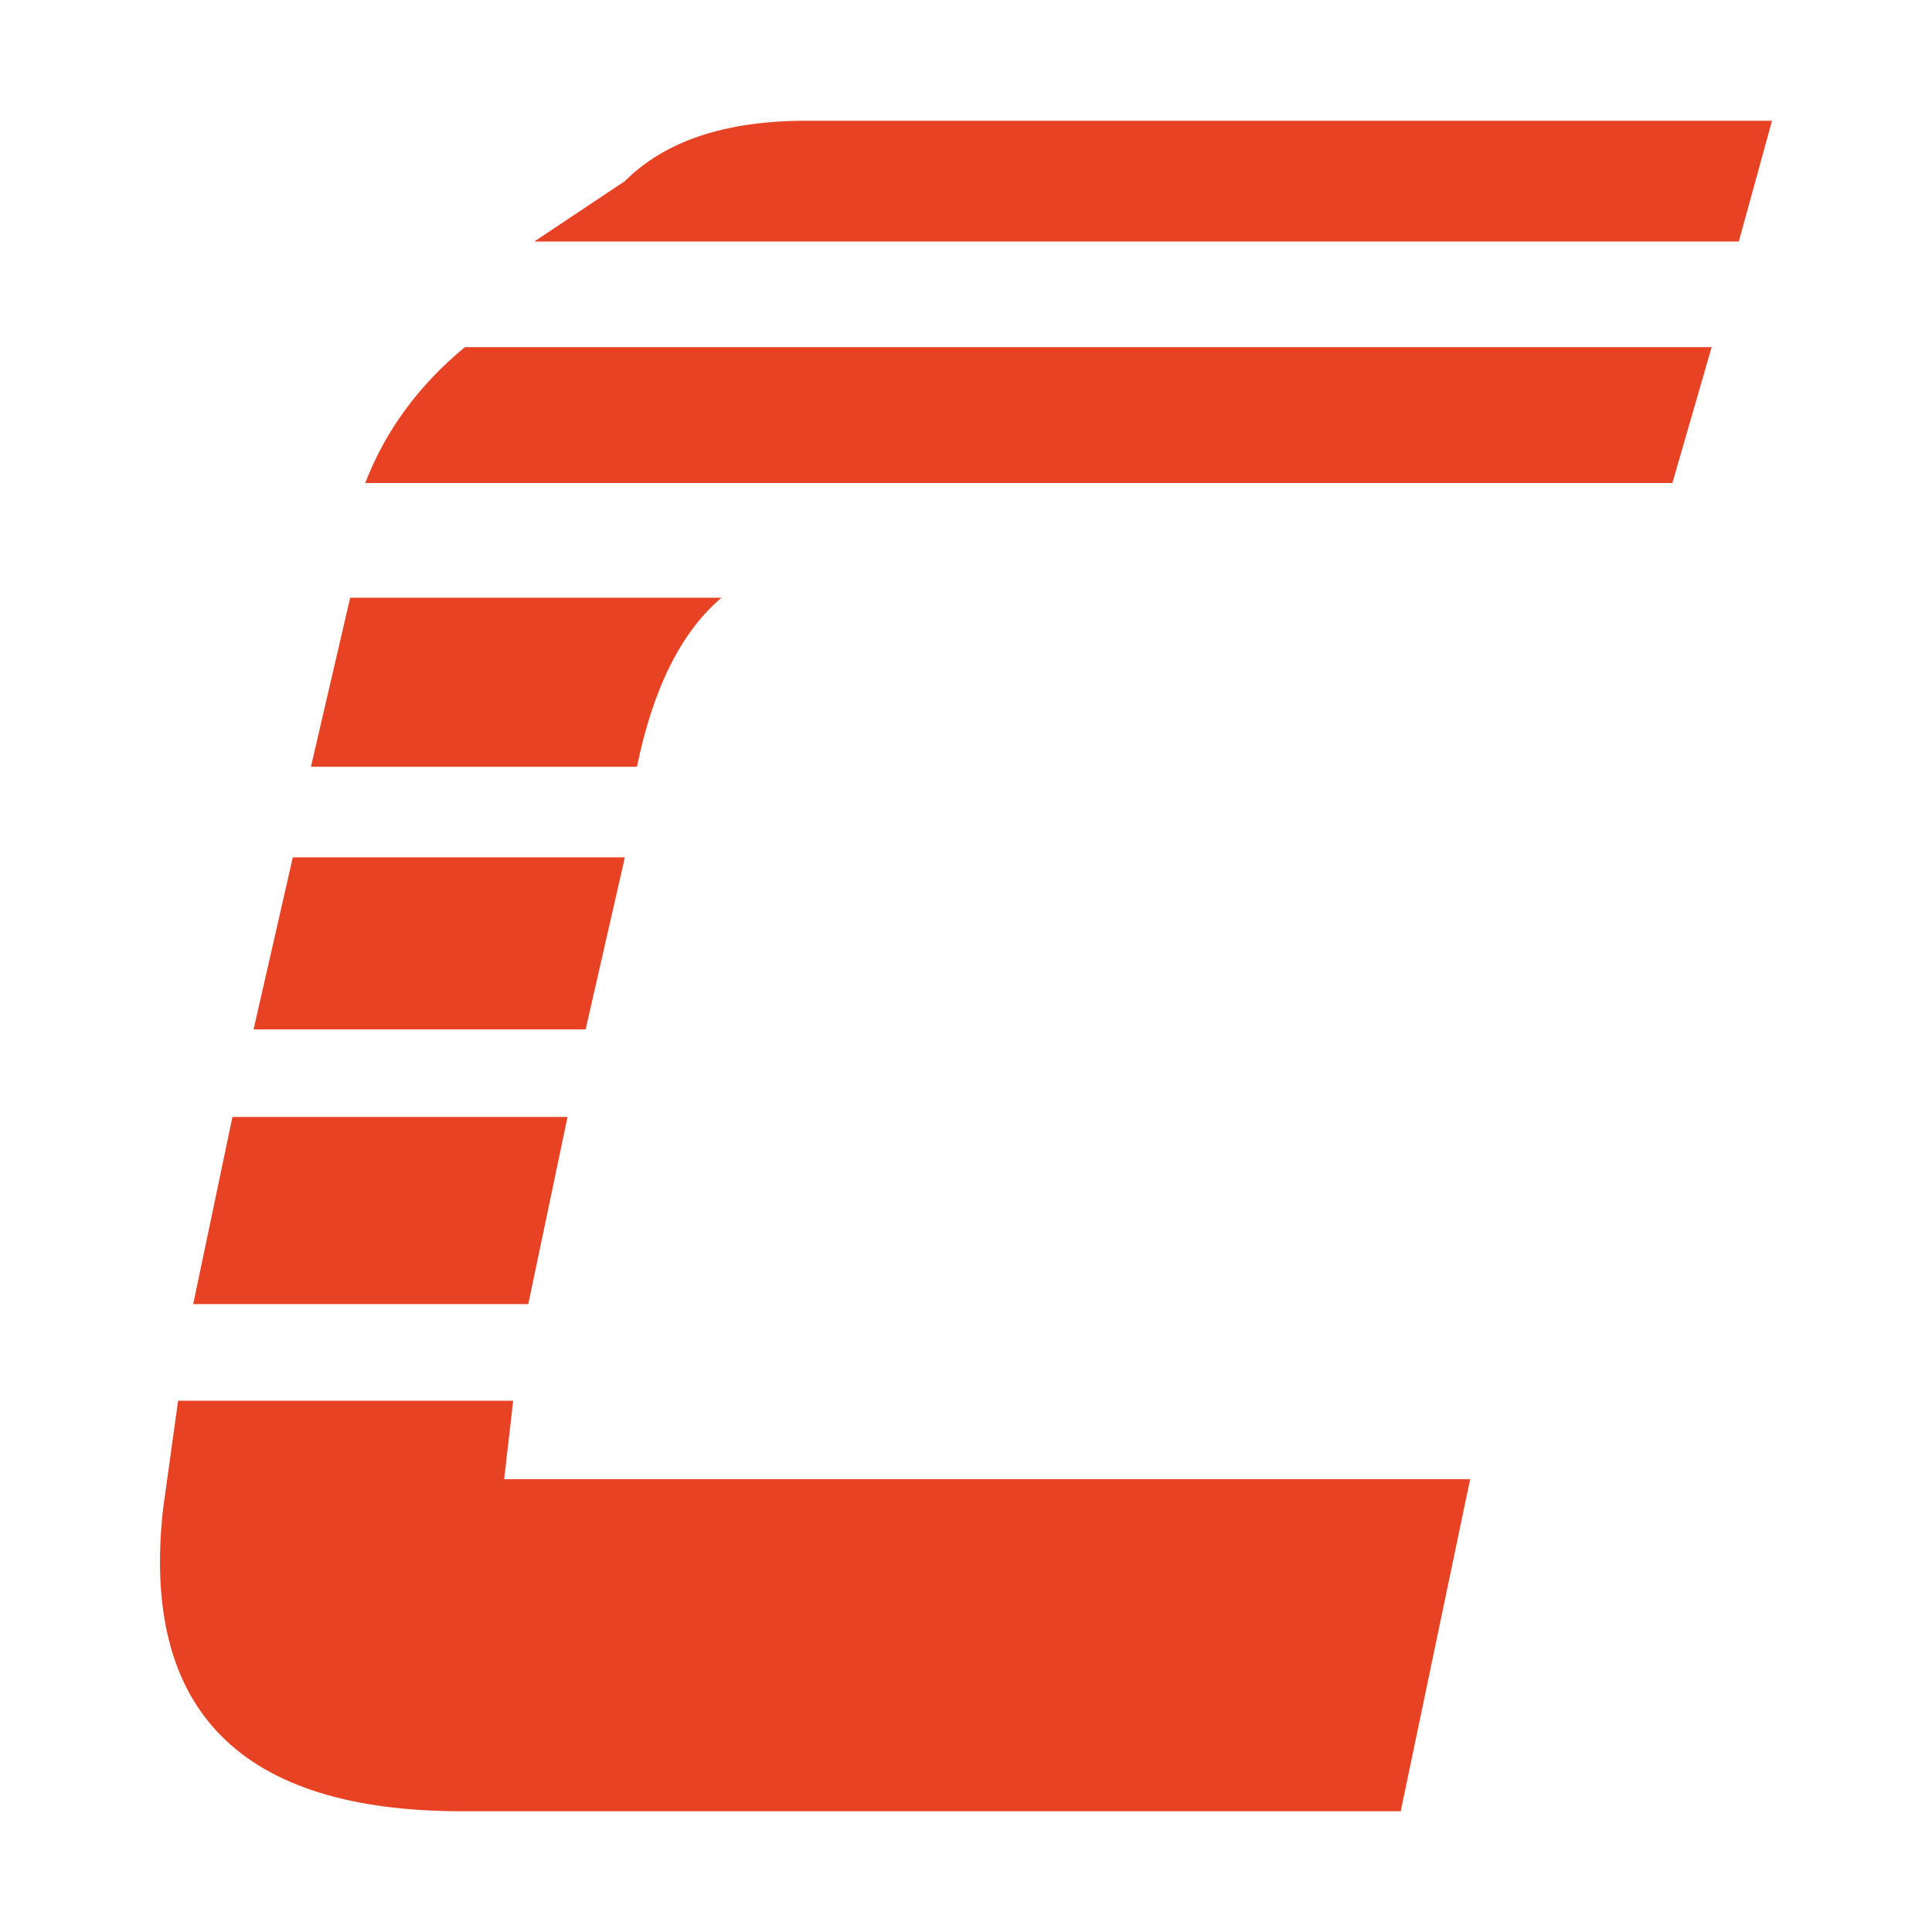
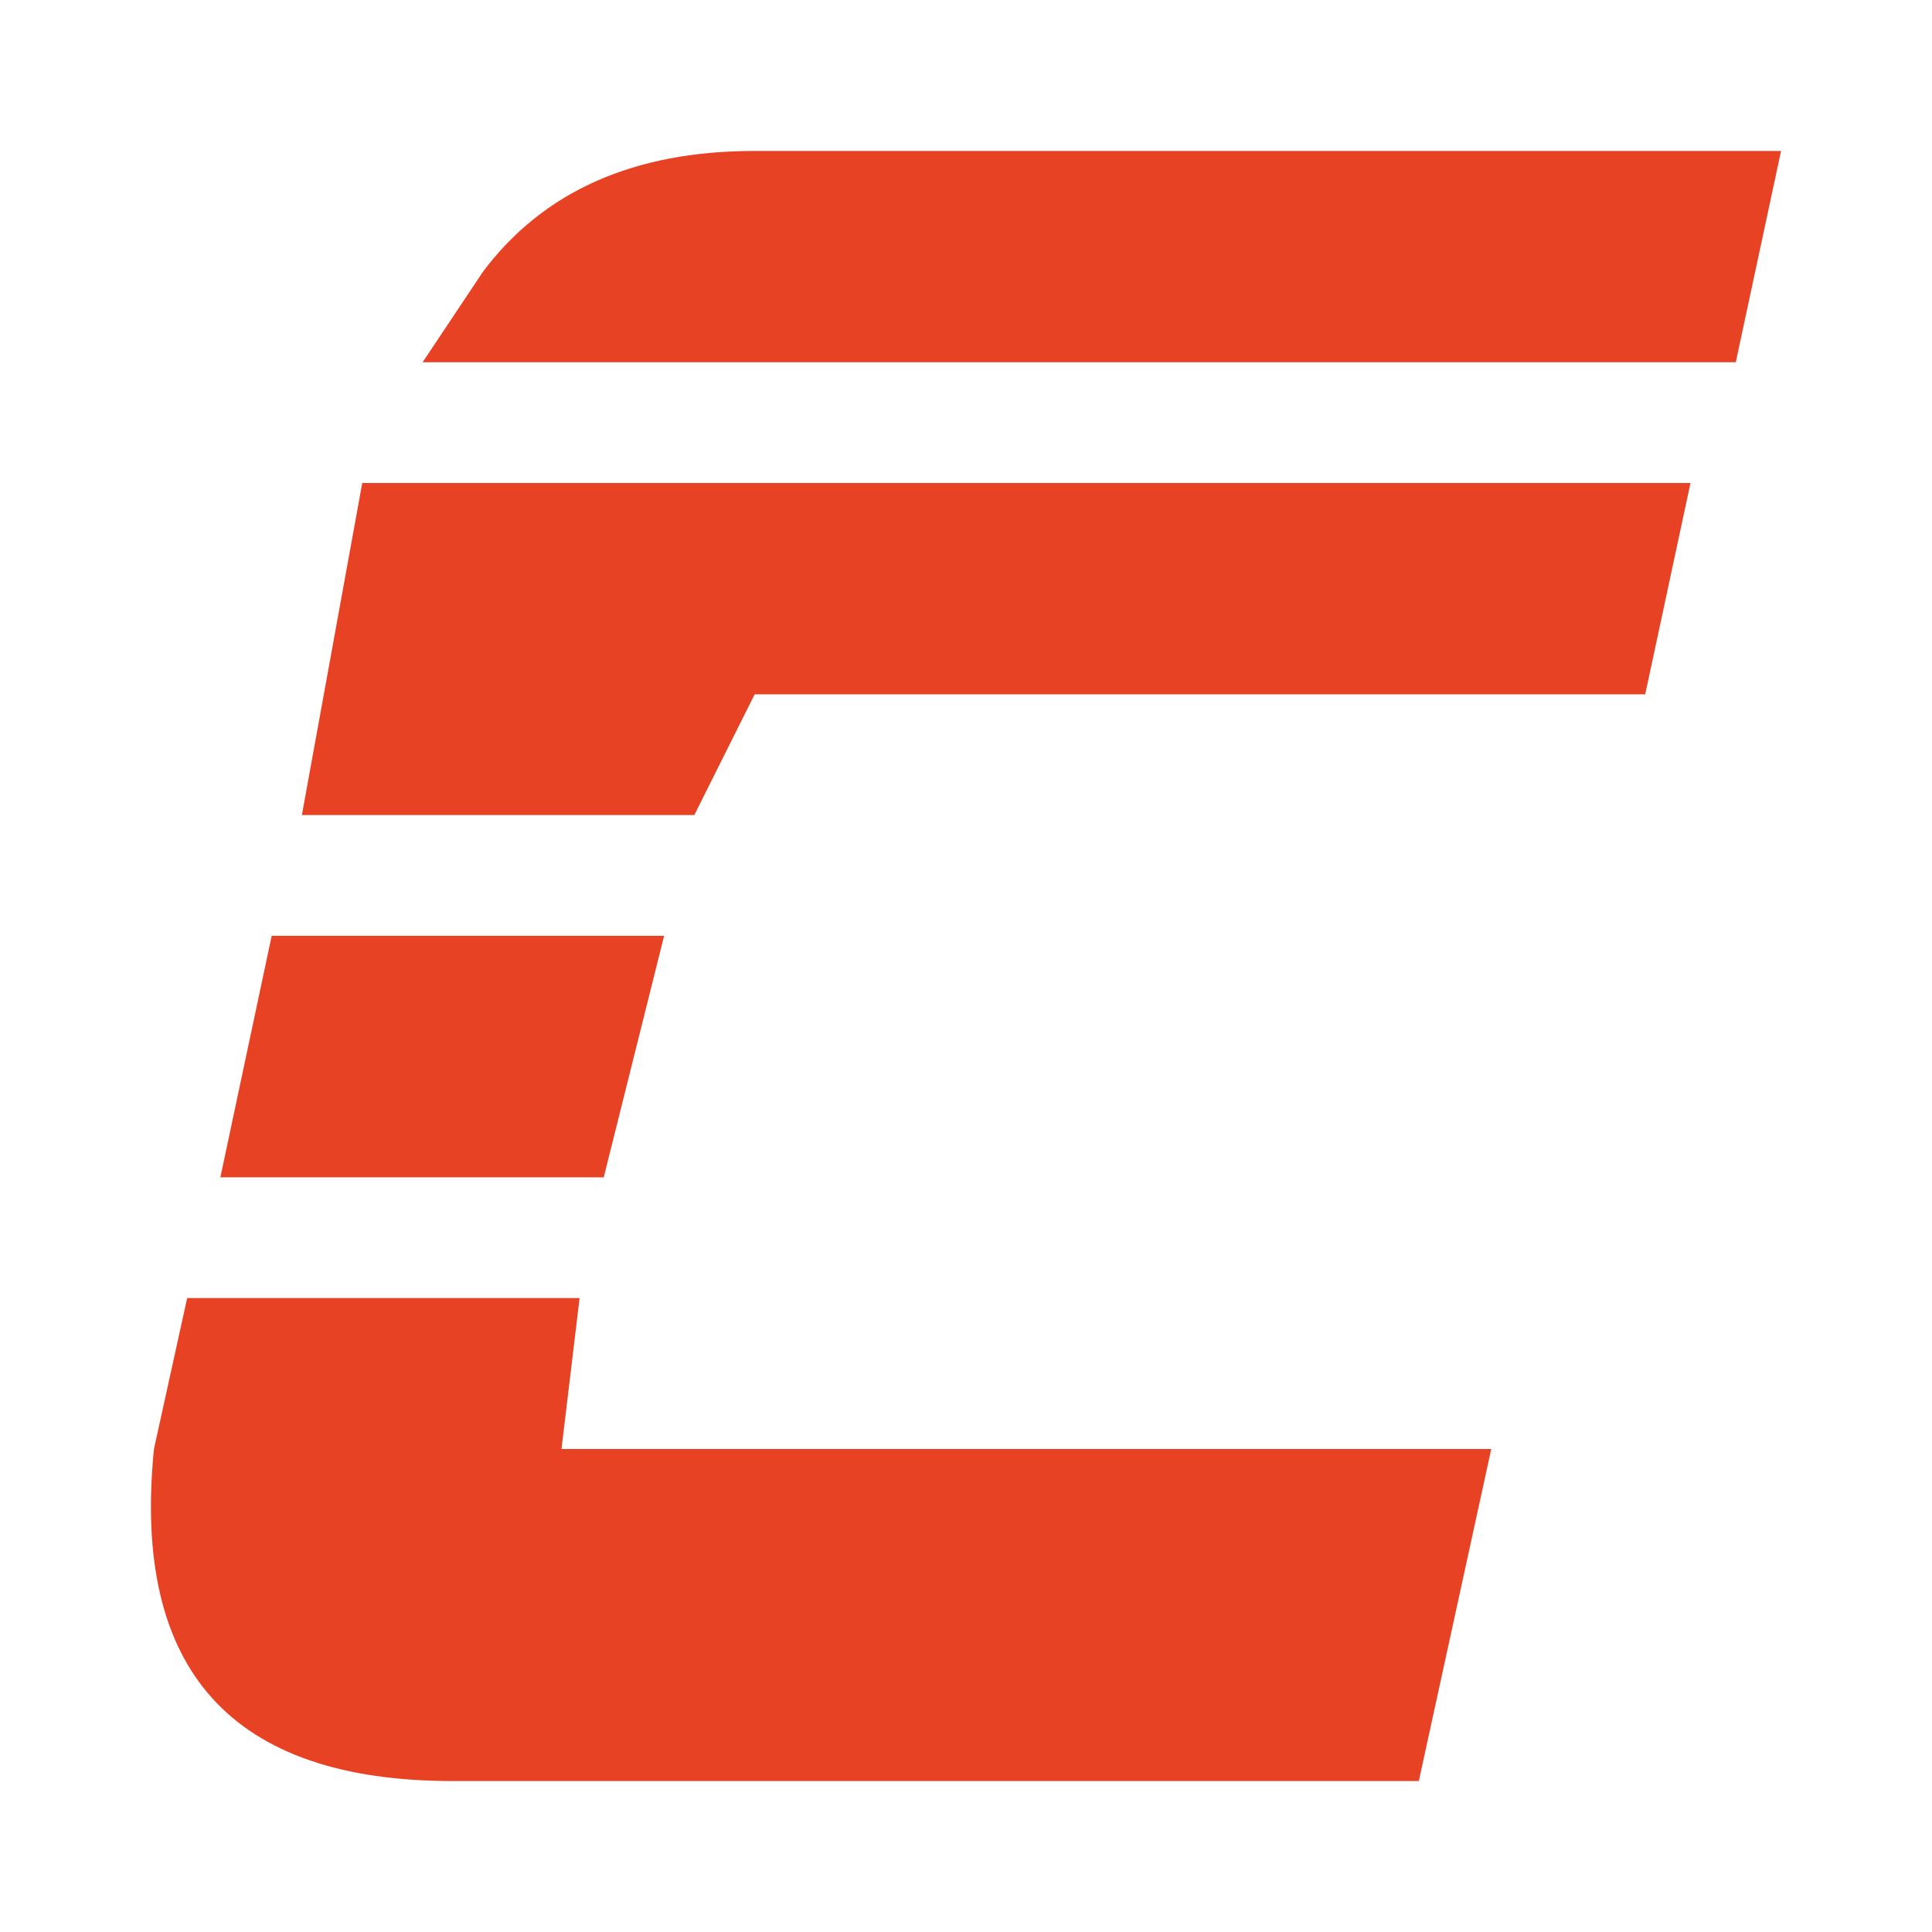
<svg xmlns="http://www.w3.org/2000/svg" viewBox="0 0 64 64">
-   <g transform="matrix(1 0 0 1 0.7 0)">
-     <path d="M20 6Q22 4 26 4H58L56.9 8H17Z M14.7 11.5H56L54.7 16H11.4Q12.4 13.4 14.7 11.5Z M10.9 19.8H23.2Q21.2 21.5 20.4 25.4H9.6Z M9 28.4H20L18.7 34.1H7.7Z M7 37H18.1L16.8 43.2H5.7Z M5.2 46.4H16.3L16 49H48L45.7 60H14.6Q3.6 60 4.7 50Z" fill="#e84225" />
-   </g>
+   <path d="M16 9Q19 5 25 5H59L57.5 12H14Z M12 16H56L54.5 23H25L23 27H10Z M9 31H22L20 39H7.3Z M6.2 43H19.2L18.6 48H49.4L47 59H15Q4 59 5.1 48Z" fill="#e84225" />
</svg>
